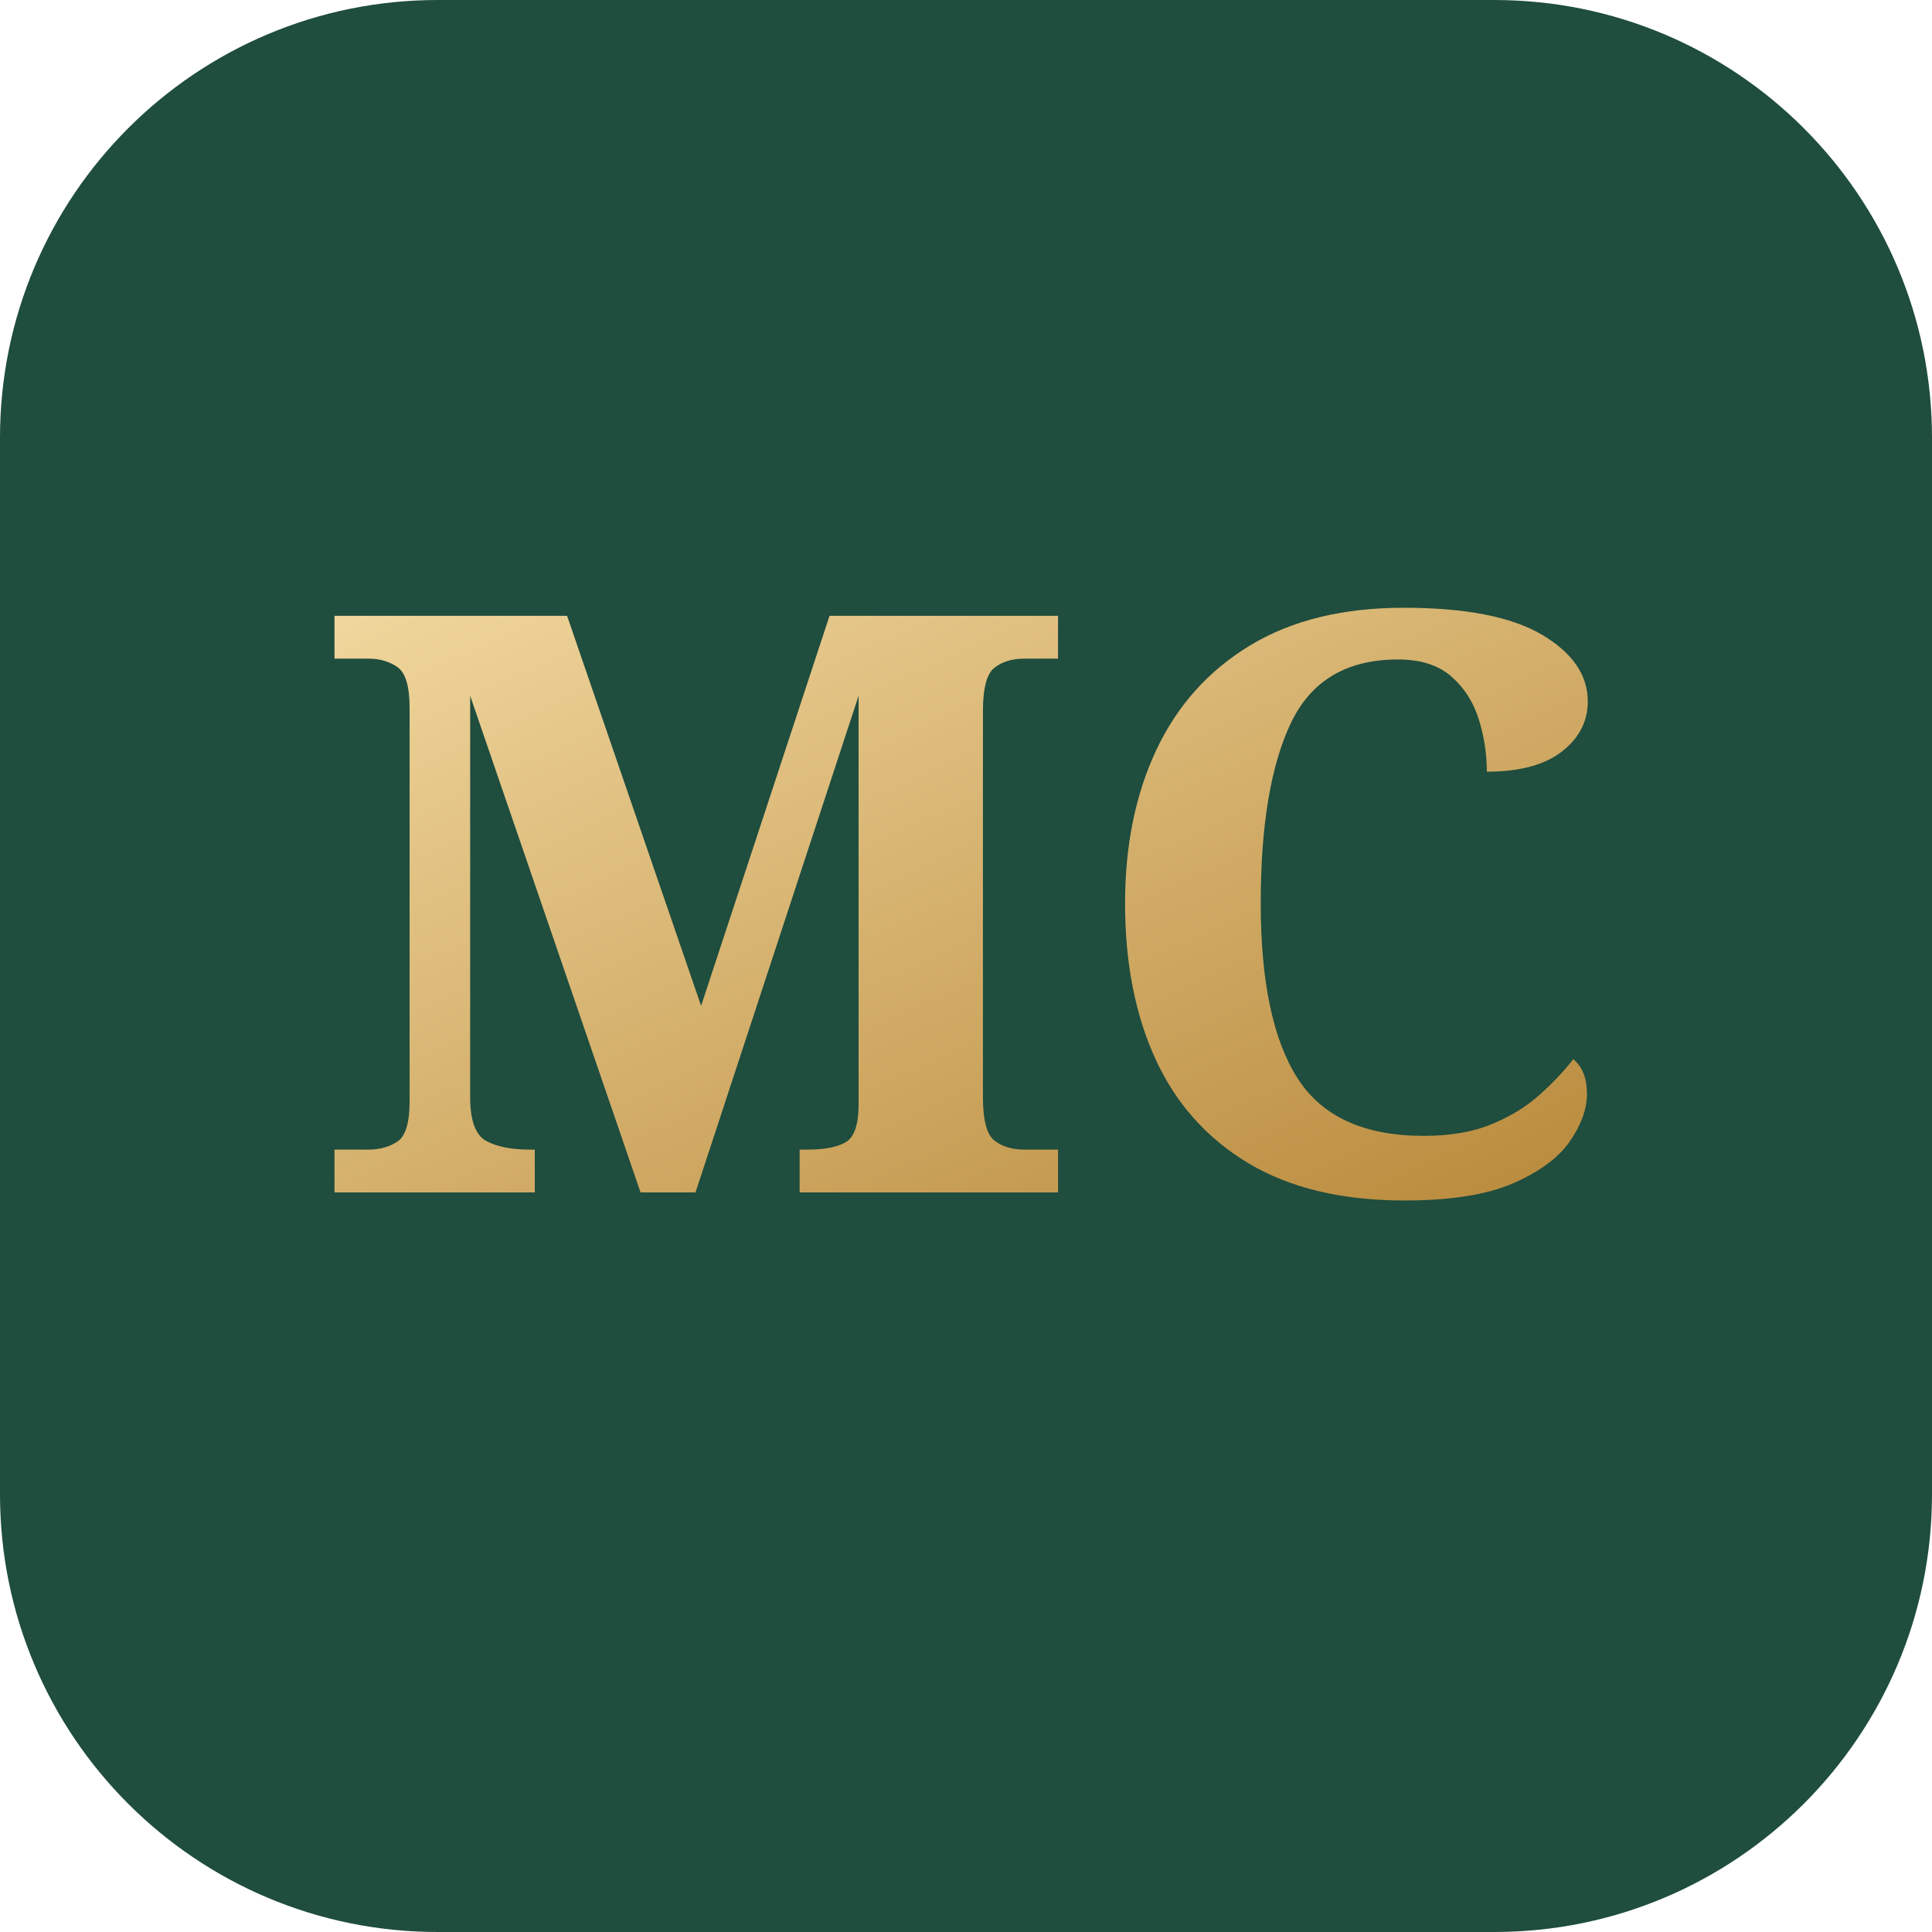
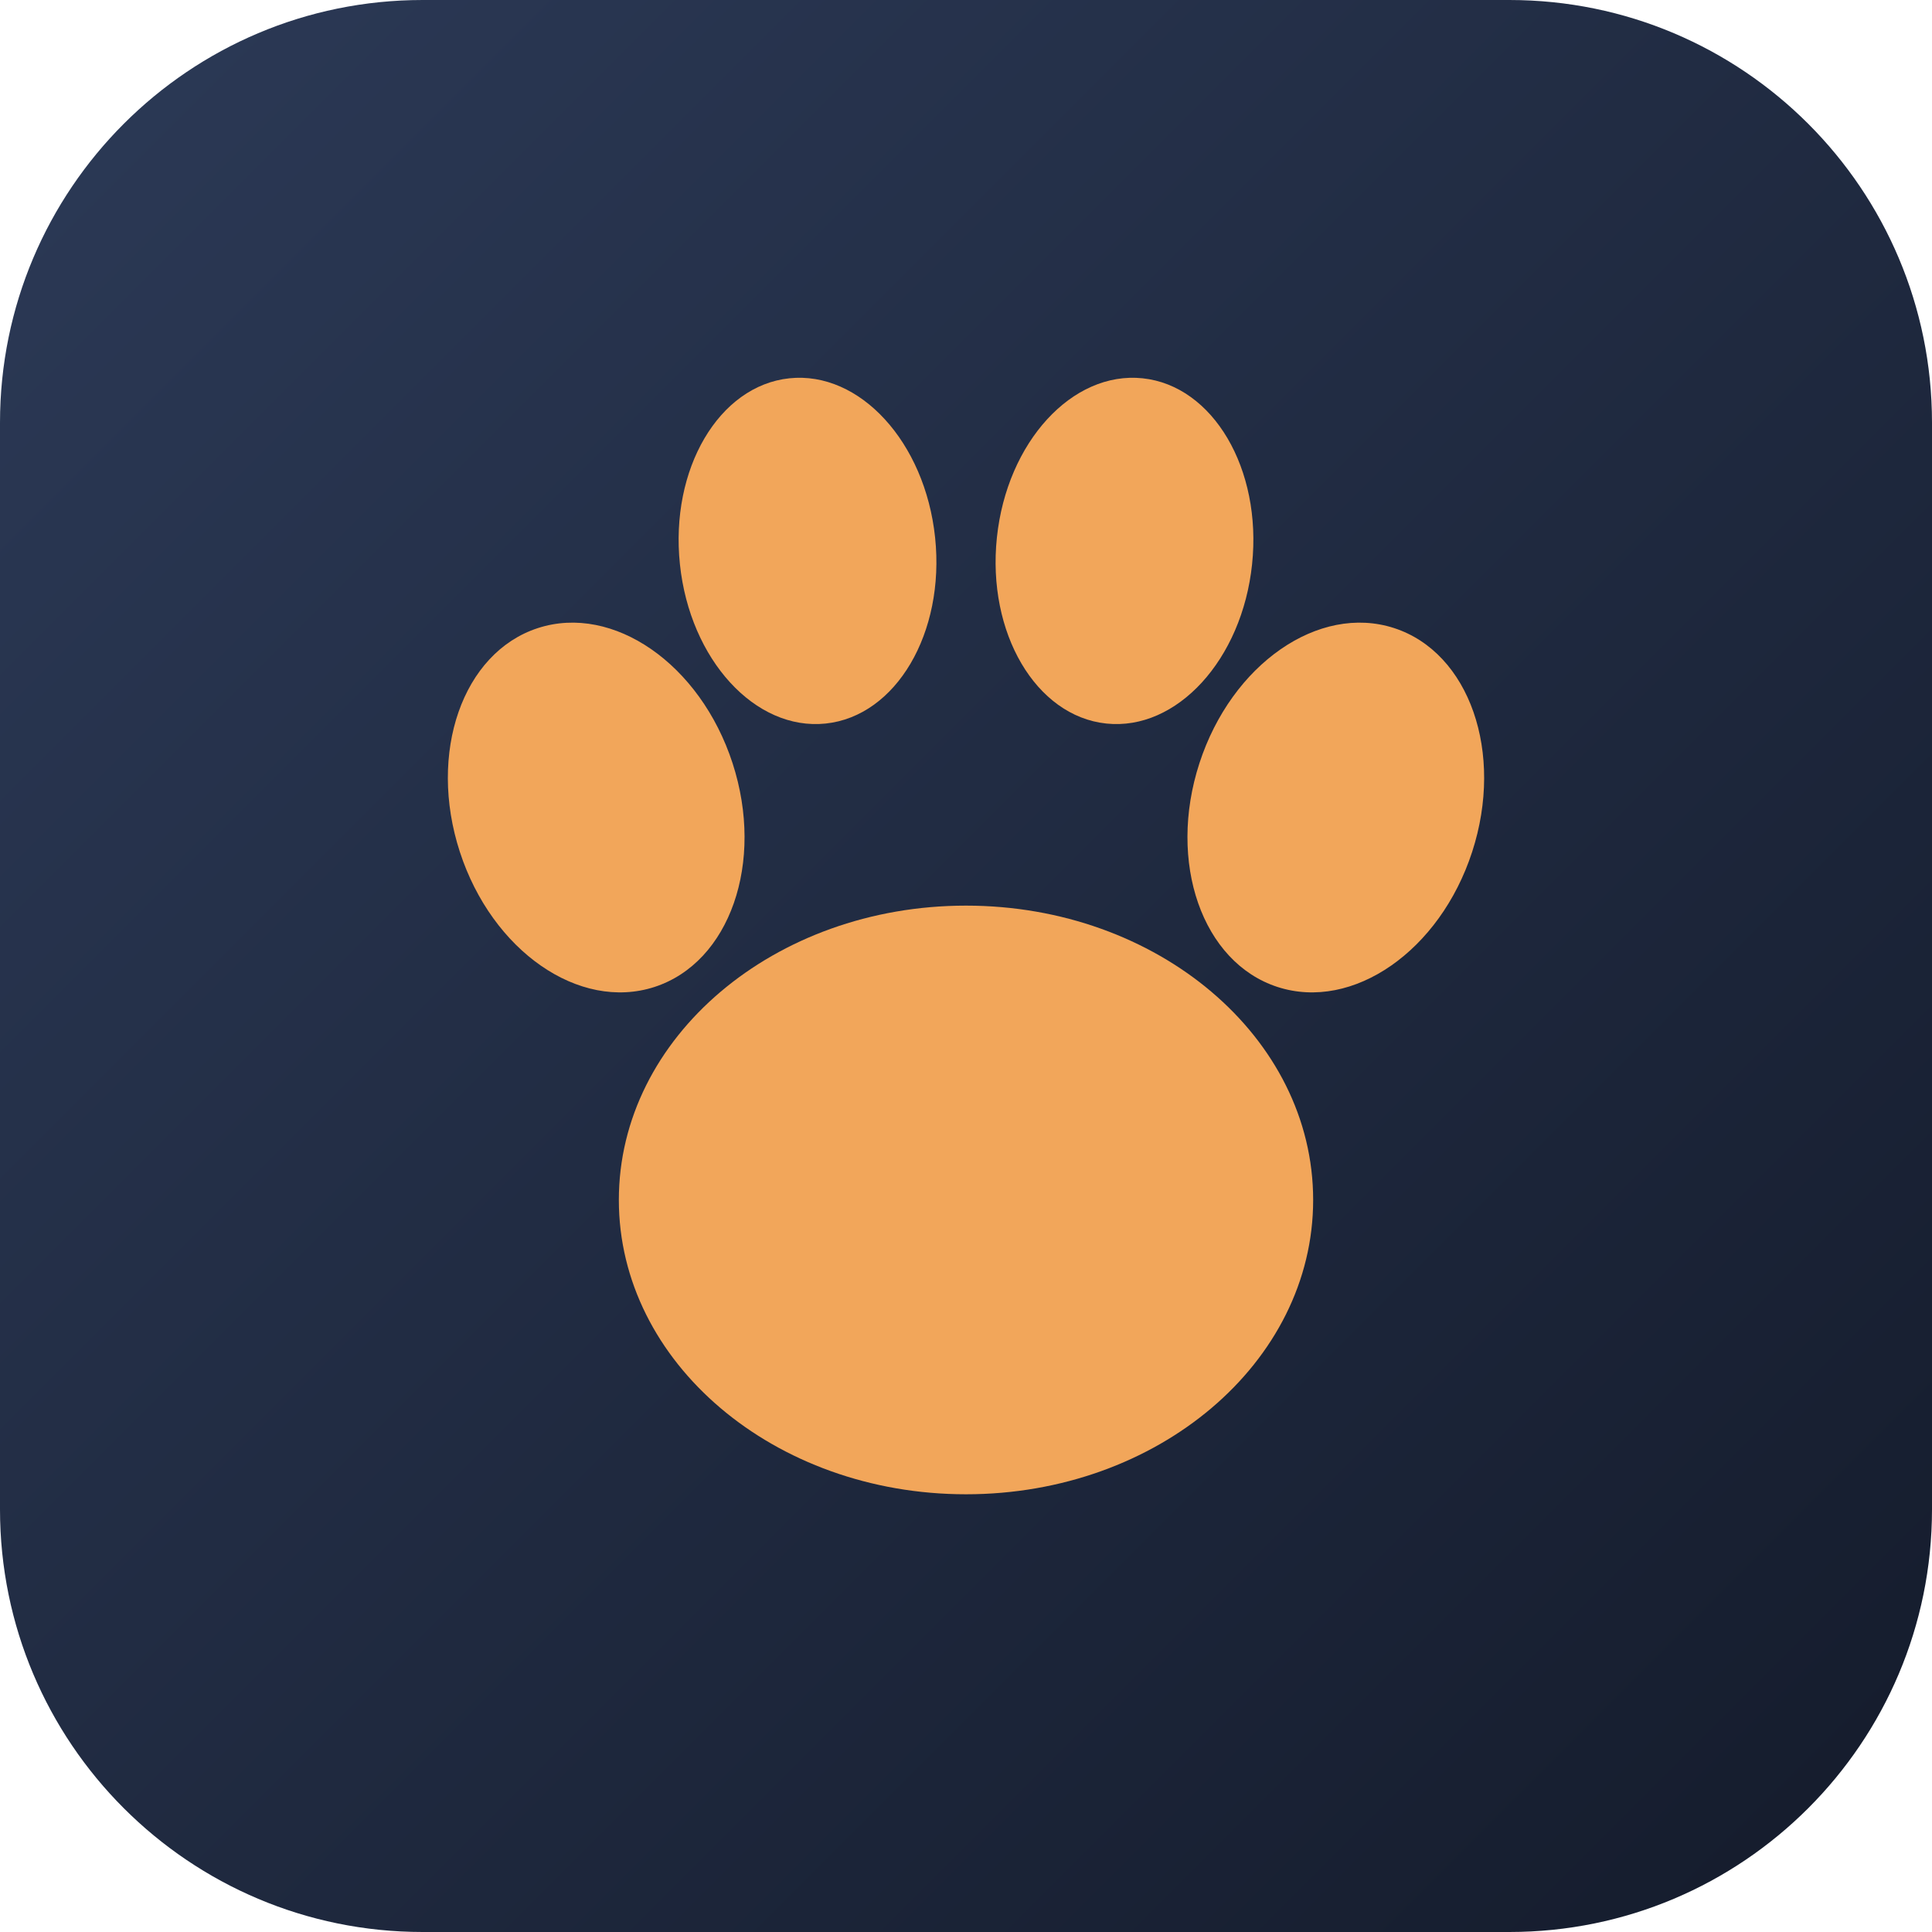
<svg xmlns="http://www.w3.org/2000/svg" viewBox="0 0 512 512">
  <defs>
    <linearGradient id="g" x1="0" y1="0" x2="1" y2="1">
-       <stop offset="0" stop-color="#f1d79e" />
-       <stop offset="1" stop-color="#b8893b" />
+       <stop offset="0" stop-color="#2c3a57" />
+       <stop offset="1" stop-color="#141b2b" />
    </linearGradient>
  </defs>
-   <rect width="512" height="512" rx="116" fill="#1f4d3e" />
-   <text x="256" y="316" text-anchor="middle" font-family="Georgia, serif" font-weight="700" font-size="214" fill="url(#g)">MC</text>
+   <rect width="512" height="512" rx="112" fill="url(#g)" />
+   <g fill="#f2a65a">
+     <ellipse cx="256" cy="318" rx="92" ry="78" />
+     <ellipse cx="158" cy="214" rx="38" ry="50" transform="rotate(-18 158 214)" />
+     <ellipse cx="354" cy="214" rx="38" ry="50" transform="rotate(18 354 214)" />
+     <ellipse cx="214" cy="146" rx="34" ry="46" transform="rotate(-6 214 146)" />
+     <ellipse cx="298" cy="146" rx="34" ry="46" transform="rotate(6 298 146)" />
+   </g>
</svg>
